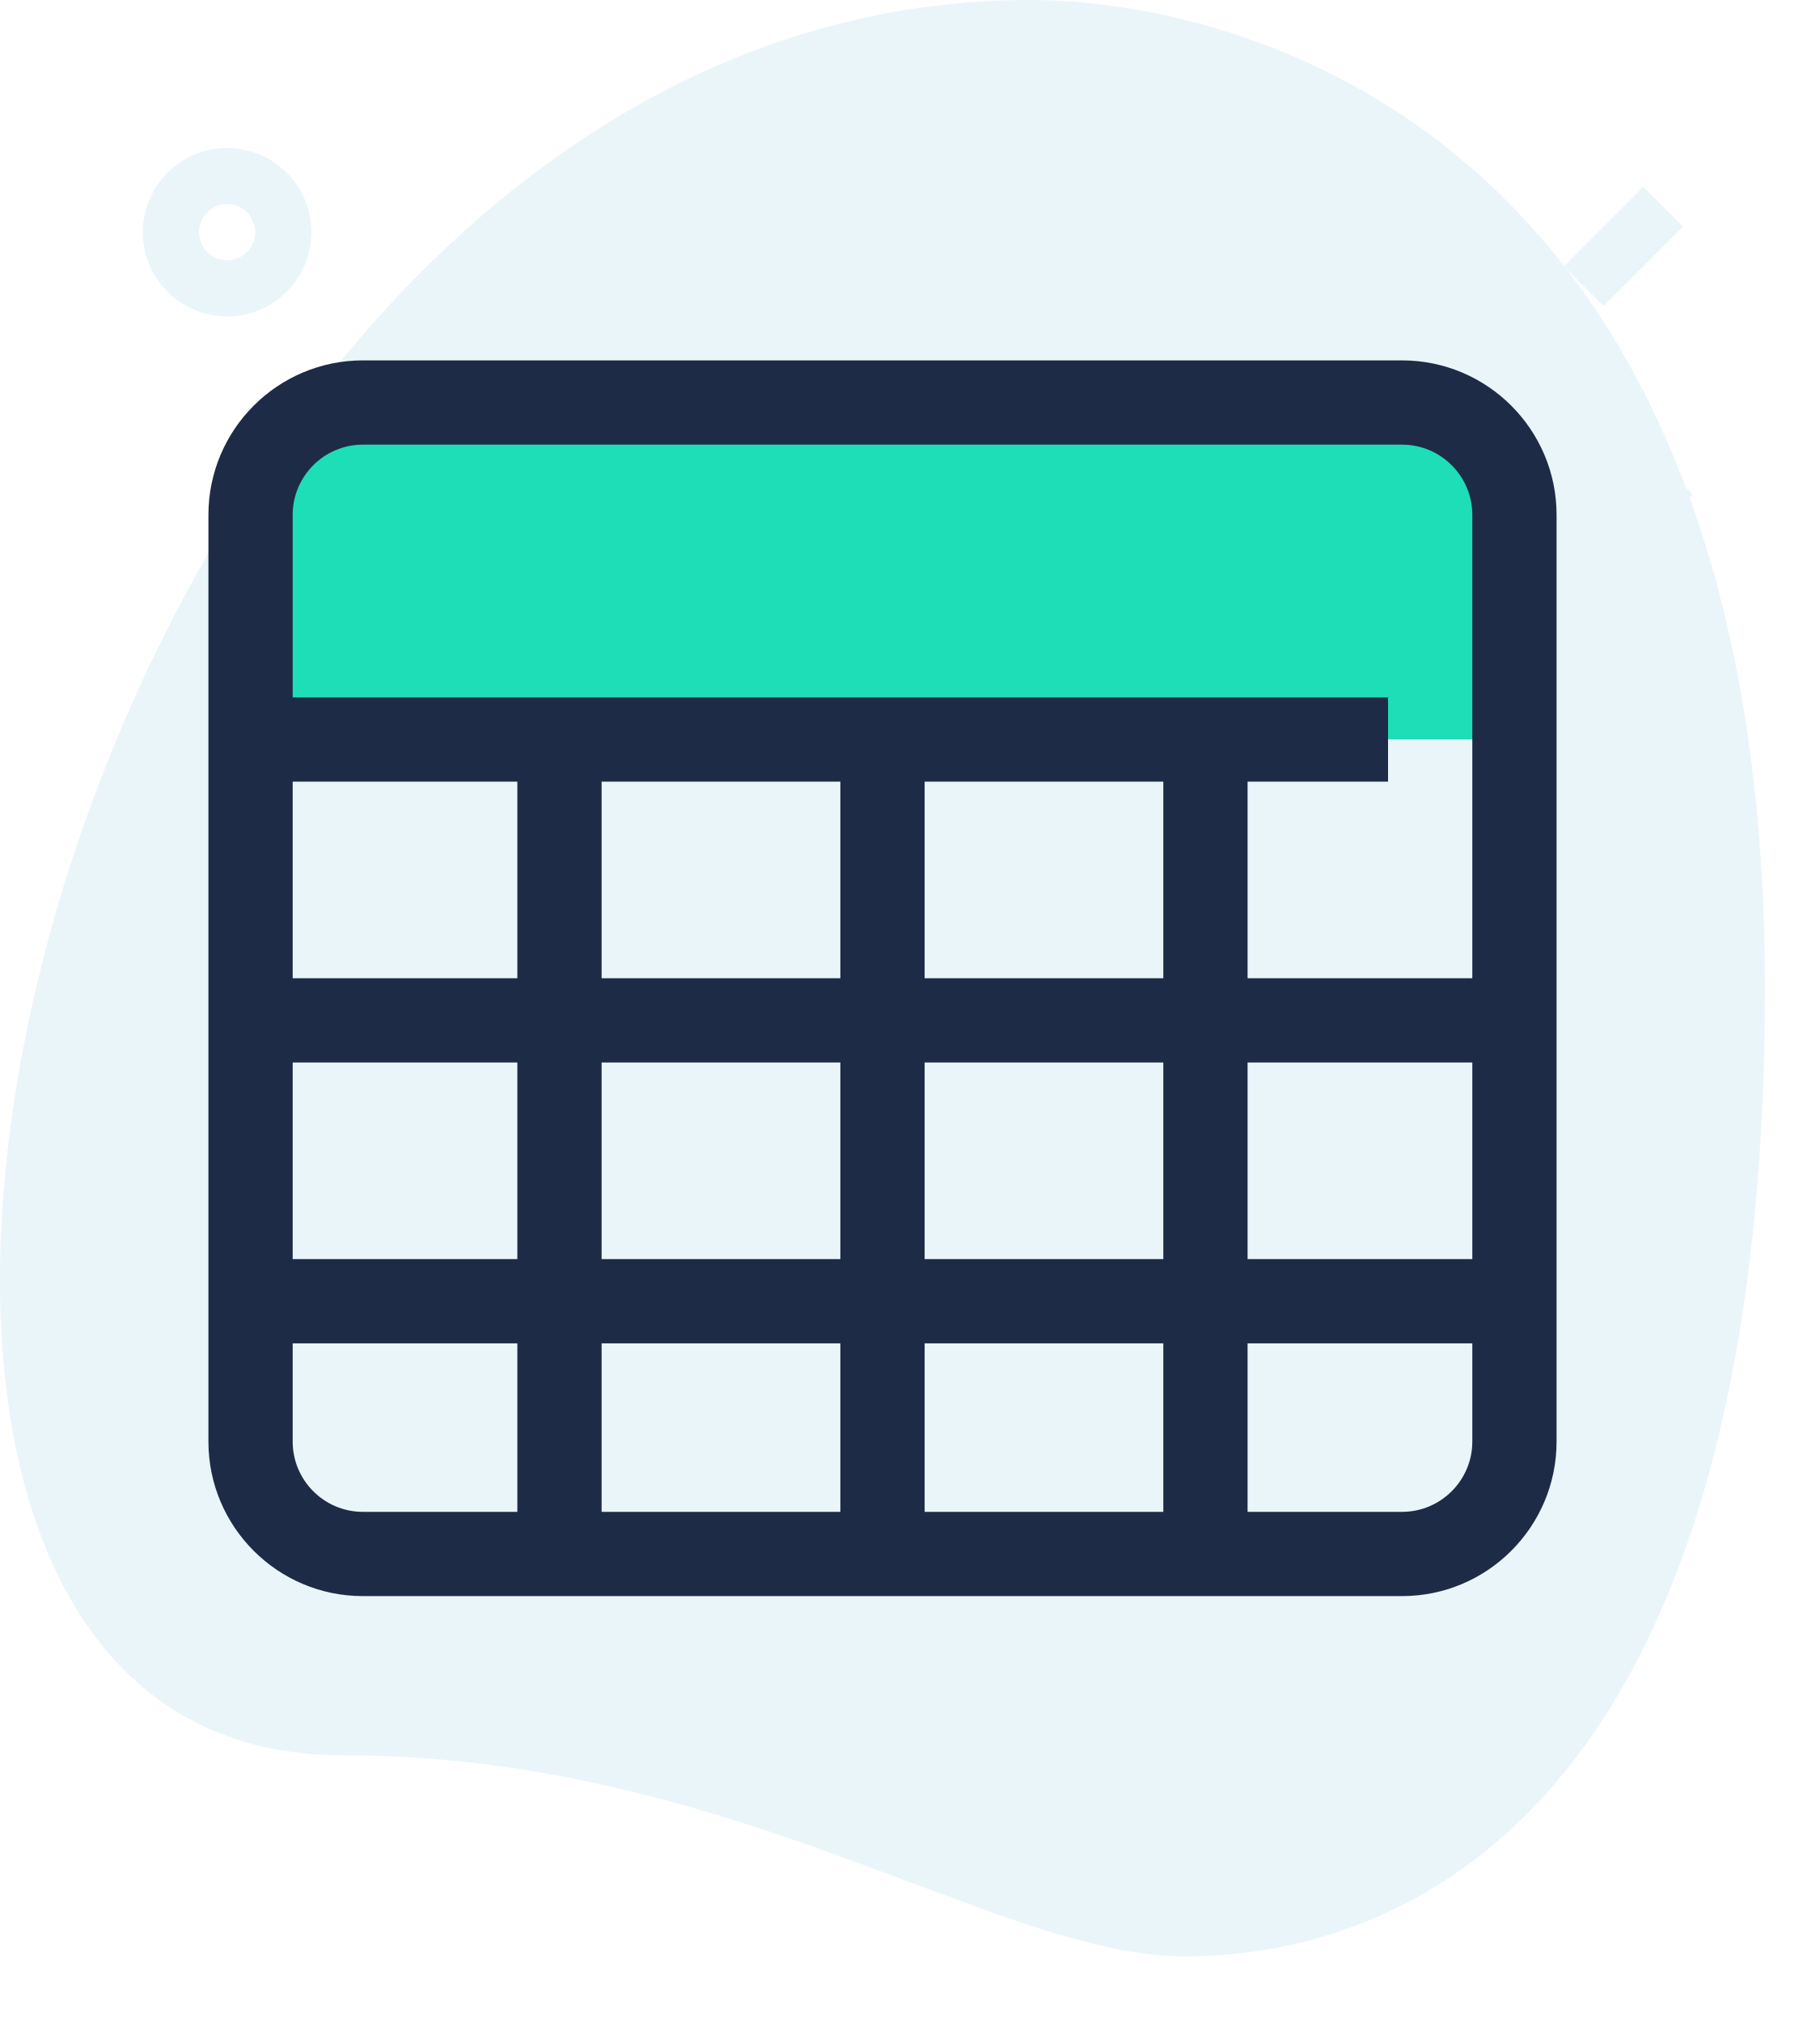
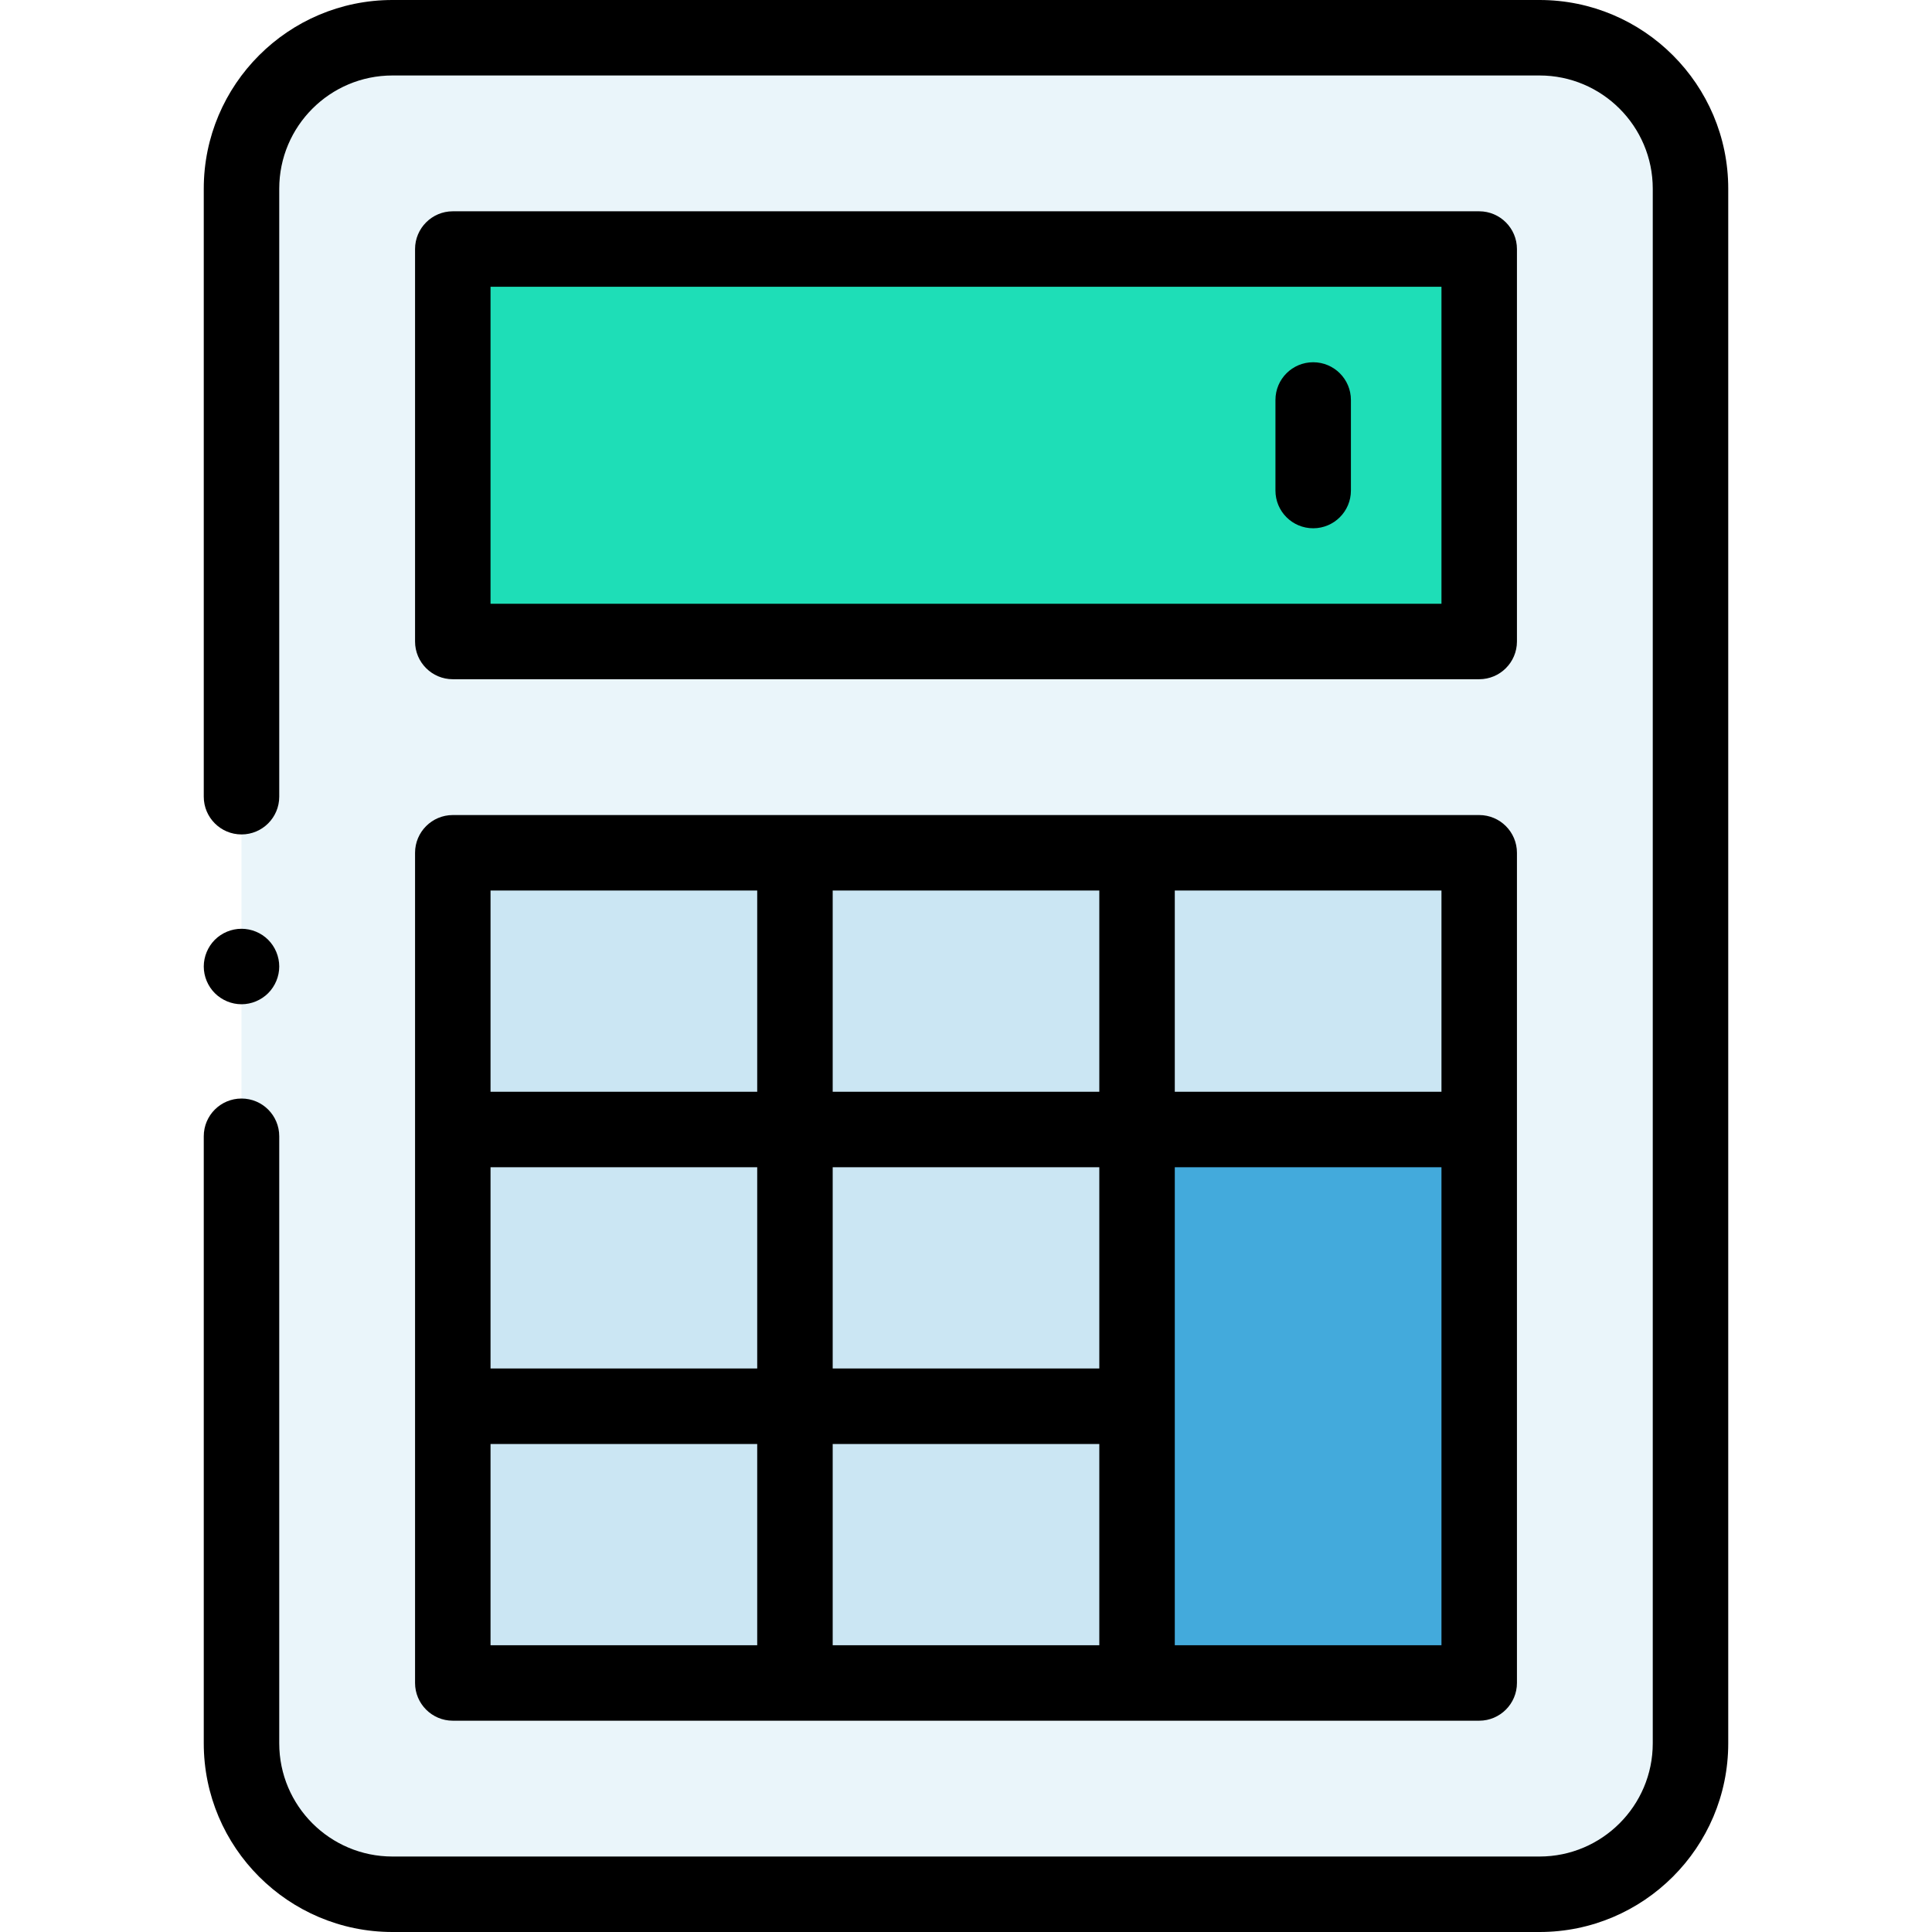
- <svg xmlns="http://www.w3.org/2000/svg" width="27" height="30" viewBox="0 0 27 30" fill="none">
-   <path d="M5.072 26.042C10.837 26.042 14.795 29.027 17.573 29.027C20.35 29.027 26.183 27.431 26.183 14.653C26.183 1.876 18.336 0 15.281 0C0.975 0 -5.136 26.042 5.072 26.042Z" fill="#EAF5FA" />
-   <path d="M22.467 7.639V10.972H3.717V7.639C3.717 6.722 4.467 5.972 5.383 5.972H20.8C21.717 5.972 22.467 6.722 22.467 7.639Z" fill="#1EDEB7" />
-   <path d="M7.258 5.972H5.383C4.467 5.972 3.717 6.722 3.717 7.639V10.972H5.592V7.639C5.592 6.722 6.342 5.972 7.258 5.972Z" fill="#1EDEB7" />
-   <path d="M22.467 10.972V21.389C22.467 22.306 21.717 23.056 20.8 23.056H5.383C4.467 23.056 3.717 22.306 3.717 21.389V10.972H22.467Z" fill="#EAF5FA" />
-   <path d="M5.592 21.389V10.972H3.717V21.389C3.717 22.306 4.467 23.056 5.383 23.056H7.258C6.342 23.056 5.592 22.306 5.592 21.389Z" fill="#EAF5FA" />
-   <path d="M19.959 3.361L20.548 2.772L21.727 3.951L21.137 4.54L19.959 3.361Z" fill="#EAF5FA" />
-   <path d="M23.347 6.75L23.936 6.16L25.114 7.339L24.525 7.928L23.347 6.75Z" fill="#EAF5FA" />
-   <path d="M23.2 3.951L24.379 2.772L24.968 3.362L23.79 4.54L23.2 3.951Z" fill="#EAF5FA" />
-   <path d="M3.369 4.695C2.68 4.695 2.119 4.134 2.119 3.445C2.119 2.756 2.68 2.195 3.369 2.195C4.058 2.195 4.619 2.756 4.619 3.445C4.619 4.134 4.059 4.695 3.369 4.695ZM3.369 3.028C3.139 3.028 2.952 3.215 2.952 3.445C2.952 3.675 3.139 3.862 3.369 3.862C3.599 3.862 3.786 3.675 3.786 3.445C3.786 3.215 3.599 3.028 3.369 3.028Z" fill="#EAF5FA" />
-   <path d="M20.8 23.681H5.383C4.119 23.681 3.092 22.653 3.092 21.389V7.639C3.092 6.375 4.119 5.347 5.383 5.347H20.8C22.064 5.347 23.092 6.375 23.092 7.639V21.389C23.092 22.653 22.064 23.681 20.8 23.681ZM5.383 6.597C4.809 6.597 4.342 7.065 4.342 7.639V21.389C4.342 21.963 4.809 22.431 5.383 22.431H20.8C21.374 22.431 21.842 21.963 21.842 21.389V7.639C21.842 7.065 21.374 6.597 20.8 6.597H5.383Z" fill="#1E2B46" />
-   <path d="M3.717 10.347H20.592V11.597H3.717V10.347Z" fill="#1E2B46" />
-   <path d="M3.717 14.514H22.467V15.764H3.717V14.514Z" fill="#1E2B46" />
-   <path d="M3.717 18.681H22.467V19.931H3.717V18.681Z" fill="#1E2B46" />
-   <path d="M7.675 10.972H8.925V23.056H7.675V10.972Z" fill="#1E2B46" />
-   <path d="M12.467 10.972H13.717V23.056H12.467V10.972Z" fill="#1E2B46" />
-   <path d="M17.258 10.972H18.508V23.056H17.258V10.972Z" fill="#1E2B46" />
+ <svg xmlns="http://www.w3.org/2000/svg" width="30" height="30" viewBox="0 0 30 30" fill="none">
+   <path d="M23.906 29.414H6.094C4.799 29.414 3.75 28.365 3.75 27.07V2.93C3.75 1.635 4.799 0.586 6.094 0.586H23.906C25.201 0.586 26.25 1.635 26.25 2.93V27.07C26.25 28.365 25.201 29.414 23.906 29.414Z" fill="#EAF5FA" />
+   <path d="M7.031 13.242H22.969V26.133H7.031V13.242Z" fill="#CBE6F3" />
+   <path d="M17.656 17.656H22.969V26.133H17.656V17.656Z" fill="#43AADC" />
+   <path d="M7.031 3.867H22.969V9.961H7.031V3.867Z" fill="#1EDEB7" />
+   <path d="M23.906 0H6.094C4.478 0 3.164 1.314 3.164 2.93V12.371C3.164 12.694 3.426 12.957 3.75 12.957C4.074 12.957 4.336 12.694 4.336 12.371V2.93C4.336 1.96 5.124 1.172 6.094 1.172H23.906C24.875 1.172 25.664 1.96 25.664 2.93V27.07C25.664 28.04 24.875 28.828 23.906 28.828H6.094C5.124 28.828 4.336 28.04 4.336 27.07V17.644C4.336 17.32 4.074 17.058 3.75 17.058C3.426 17.058 3.164 17.32 3.164 17.644V27.07C3.164 28.686 4.478 30 6.094 30H23.906C25.522 30 26.836 28.686 26.836 27.07V2.93C26.836 1.314 25.522 0 23.906 0Z" fill="black" />
+   <path d="M7.031 10.547H22.969C23.292 10.547 23.555 10.285 23.555 9.961V3.867C23.555 3.544 23.292 3.281 22.969 3.281H7.031C6.708 3.281 6.445 3.544 6.445 3.867V9.961C6.445 10.285 6.708 10.547 7.031 10.547ZM7.617 4.453H22.383V9.375H7.617V4.453Z" fill="black" />
+   <path d="M6.445 26.133C6.445 26.456 6.708 26.719 7.031 26.719H22.969C23.292 26.719 23.555 26.456 23.555 26.133V13.242C23.555 12.919 23.292 12.656 22.969 12.656H7.031C6.708 12.656 6.445 12.919 6.445 13.242V26.133ZM17.07 18.125V21.25H12.93V18.125H17.07ZM12.93 16.953V13.828H17.07V16.953H12.93ZM17.07 25.547H12.93V22.422H17.07V25.547ZM11.758 21.25H7.617V18.125H11.758V21.25ZM7.617 22.422H11.758V25.547H7.617V22.422ZM18.242 25.547V18.125H22.383V25.547H18.242ZM22.383 16.953H18.242V13.828H22.383V16.953ZM11.758 13.828V16.953H7.617V13.828H11.758Z" fill="black" />
+   <path d="M20.391 5.625C20.067 5.625 19.805 5.887 19.805 6.211V7.617C19.805 7.941 20.067 8.203 20.391 8.203C20.714 8.203 20.977 7.941 20.977 7.617V6.211C20.977 5.887 20.714 5.625 20.391 5.625Z" fill="black" />
+   <path d="M3.75 15.594C3.904 15.594 4.055 15.531 4.164 15.422C4.273 15.313 4.336 15.162 4.336 15.008C4.336 14.853 4.273 14.702 4.164 14.593C4.055 14.484 3.904 14.422 3.75 14.422C3.596 14.422 3.445 14.484 3.336 14.593C3.227 14.702 3.164 14.854 3.164 15.008C3.164 15.162 3.227 15.313 3.336 15.422C3.445 15.531 3.596 15.594 3.75 15.594Z" fill="black" />
</svg>
